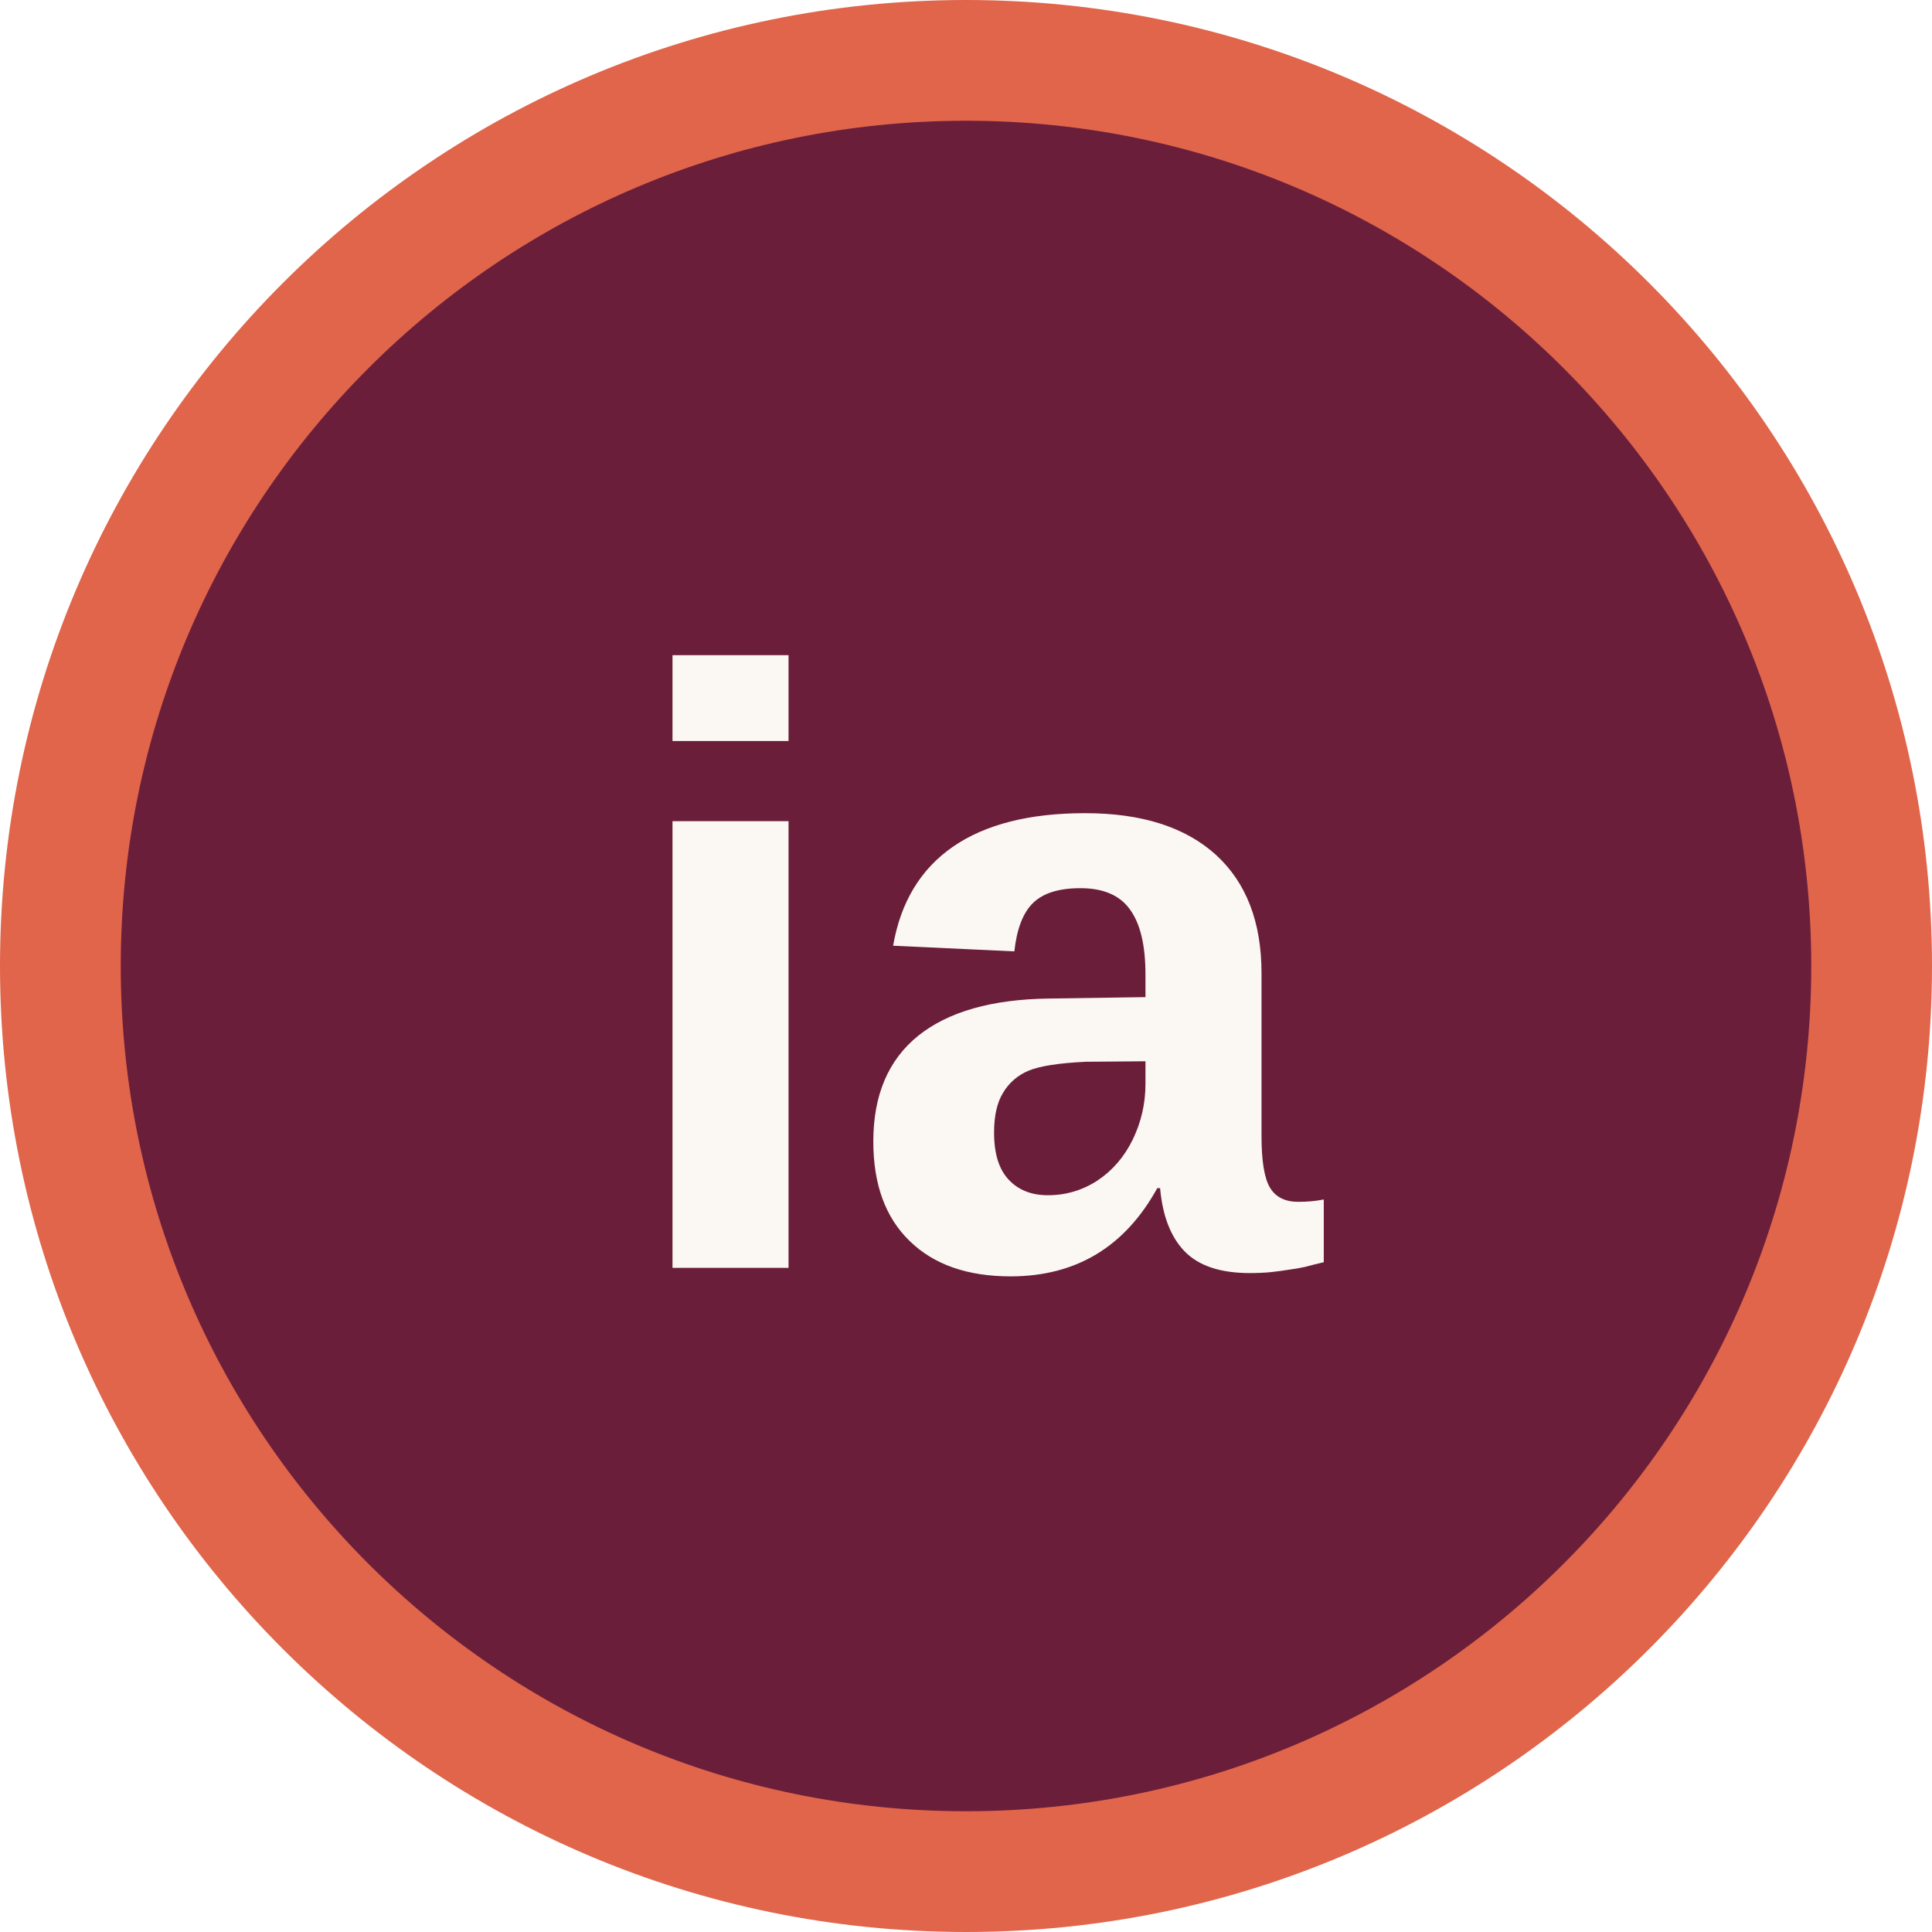
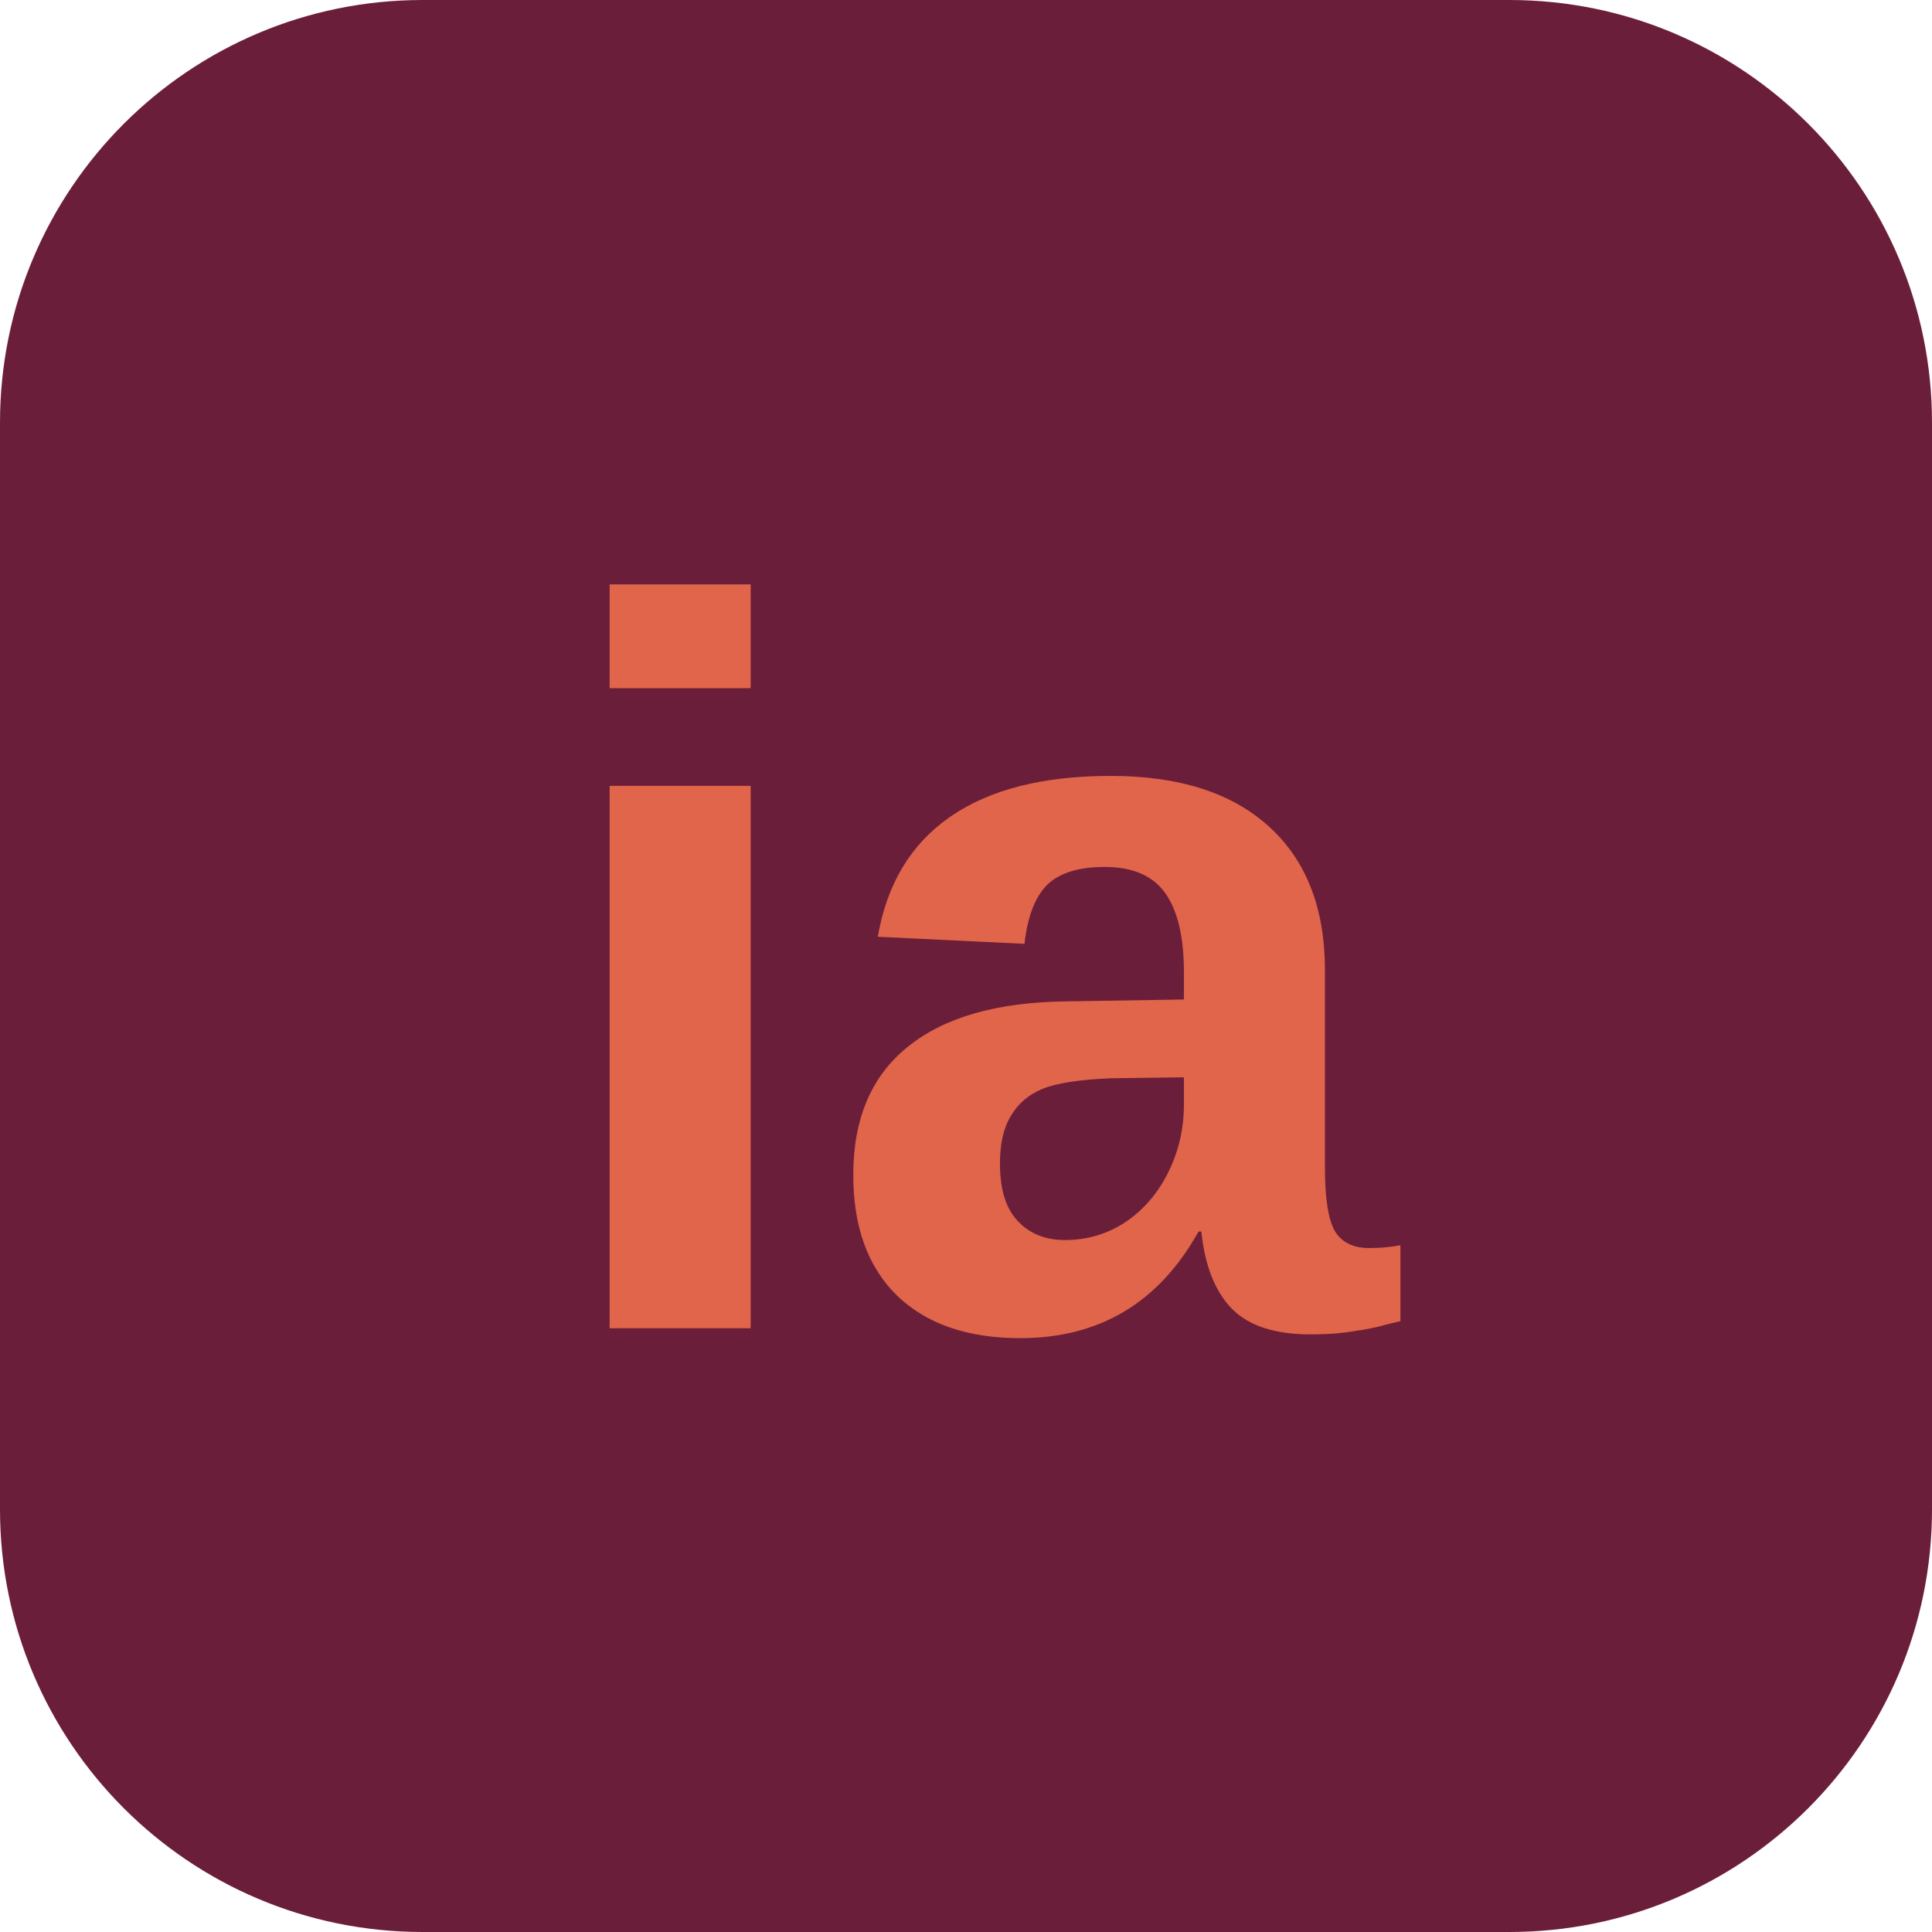
<svg xmlns="http://www.w3.org/2000/svg" viewBox="0 0 64 64">
-   <circle cx="32" cy="32" r="30" fill="#6B1E3A" />
-   <circle cx="32" cy="32" r="30" fill="none" stroke="#E0654A" stroke-width="4" />
-   <text x="32" y="42" font-family="Arial, sans-serif" font-size="28" font-weight="700" fill="#FBF8F3" text-anchor="middle">ia</text>
+   <rect width="64" height="64" rx="14" fill="#6b1e3a" />
+   <text x="32" y="44" text-anchor="middle" font-family="Quicksand, Nunito, Arial Rounded MT Bold, Arial, sans-serif" font-weight="700" font-size="34" fill="#e0654a">ia</text>
</svg>
